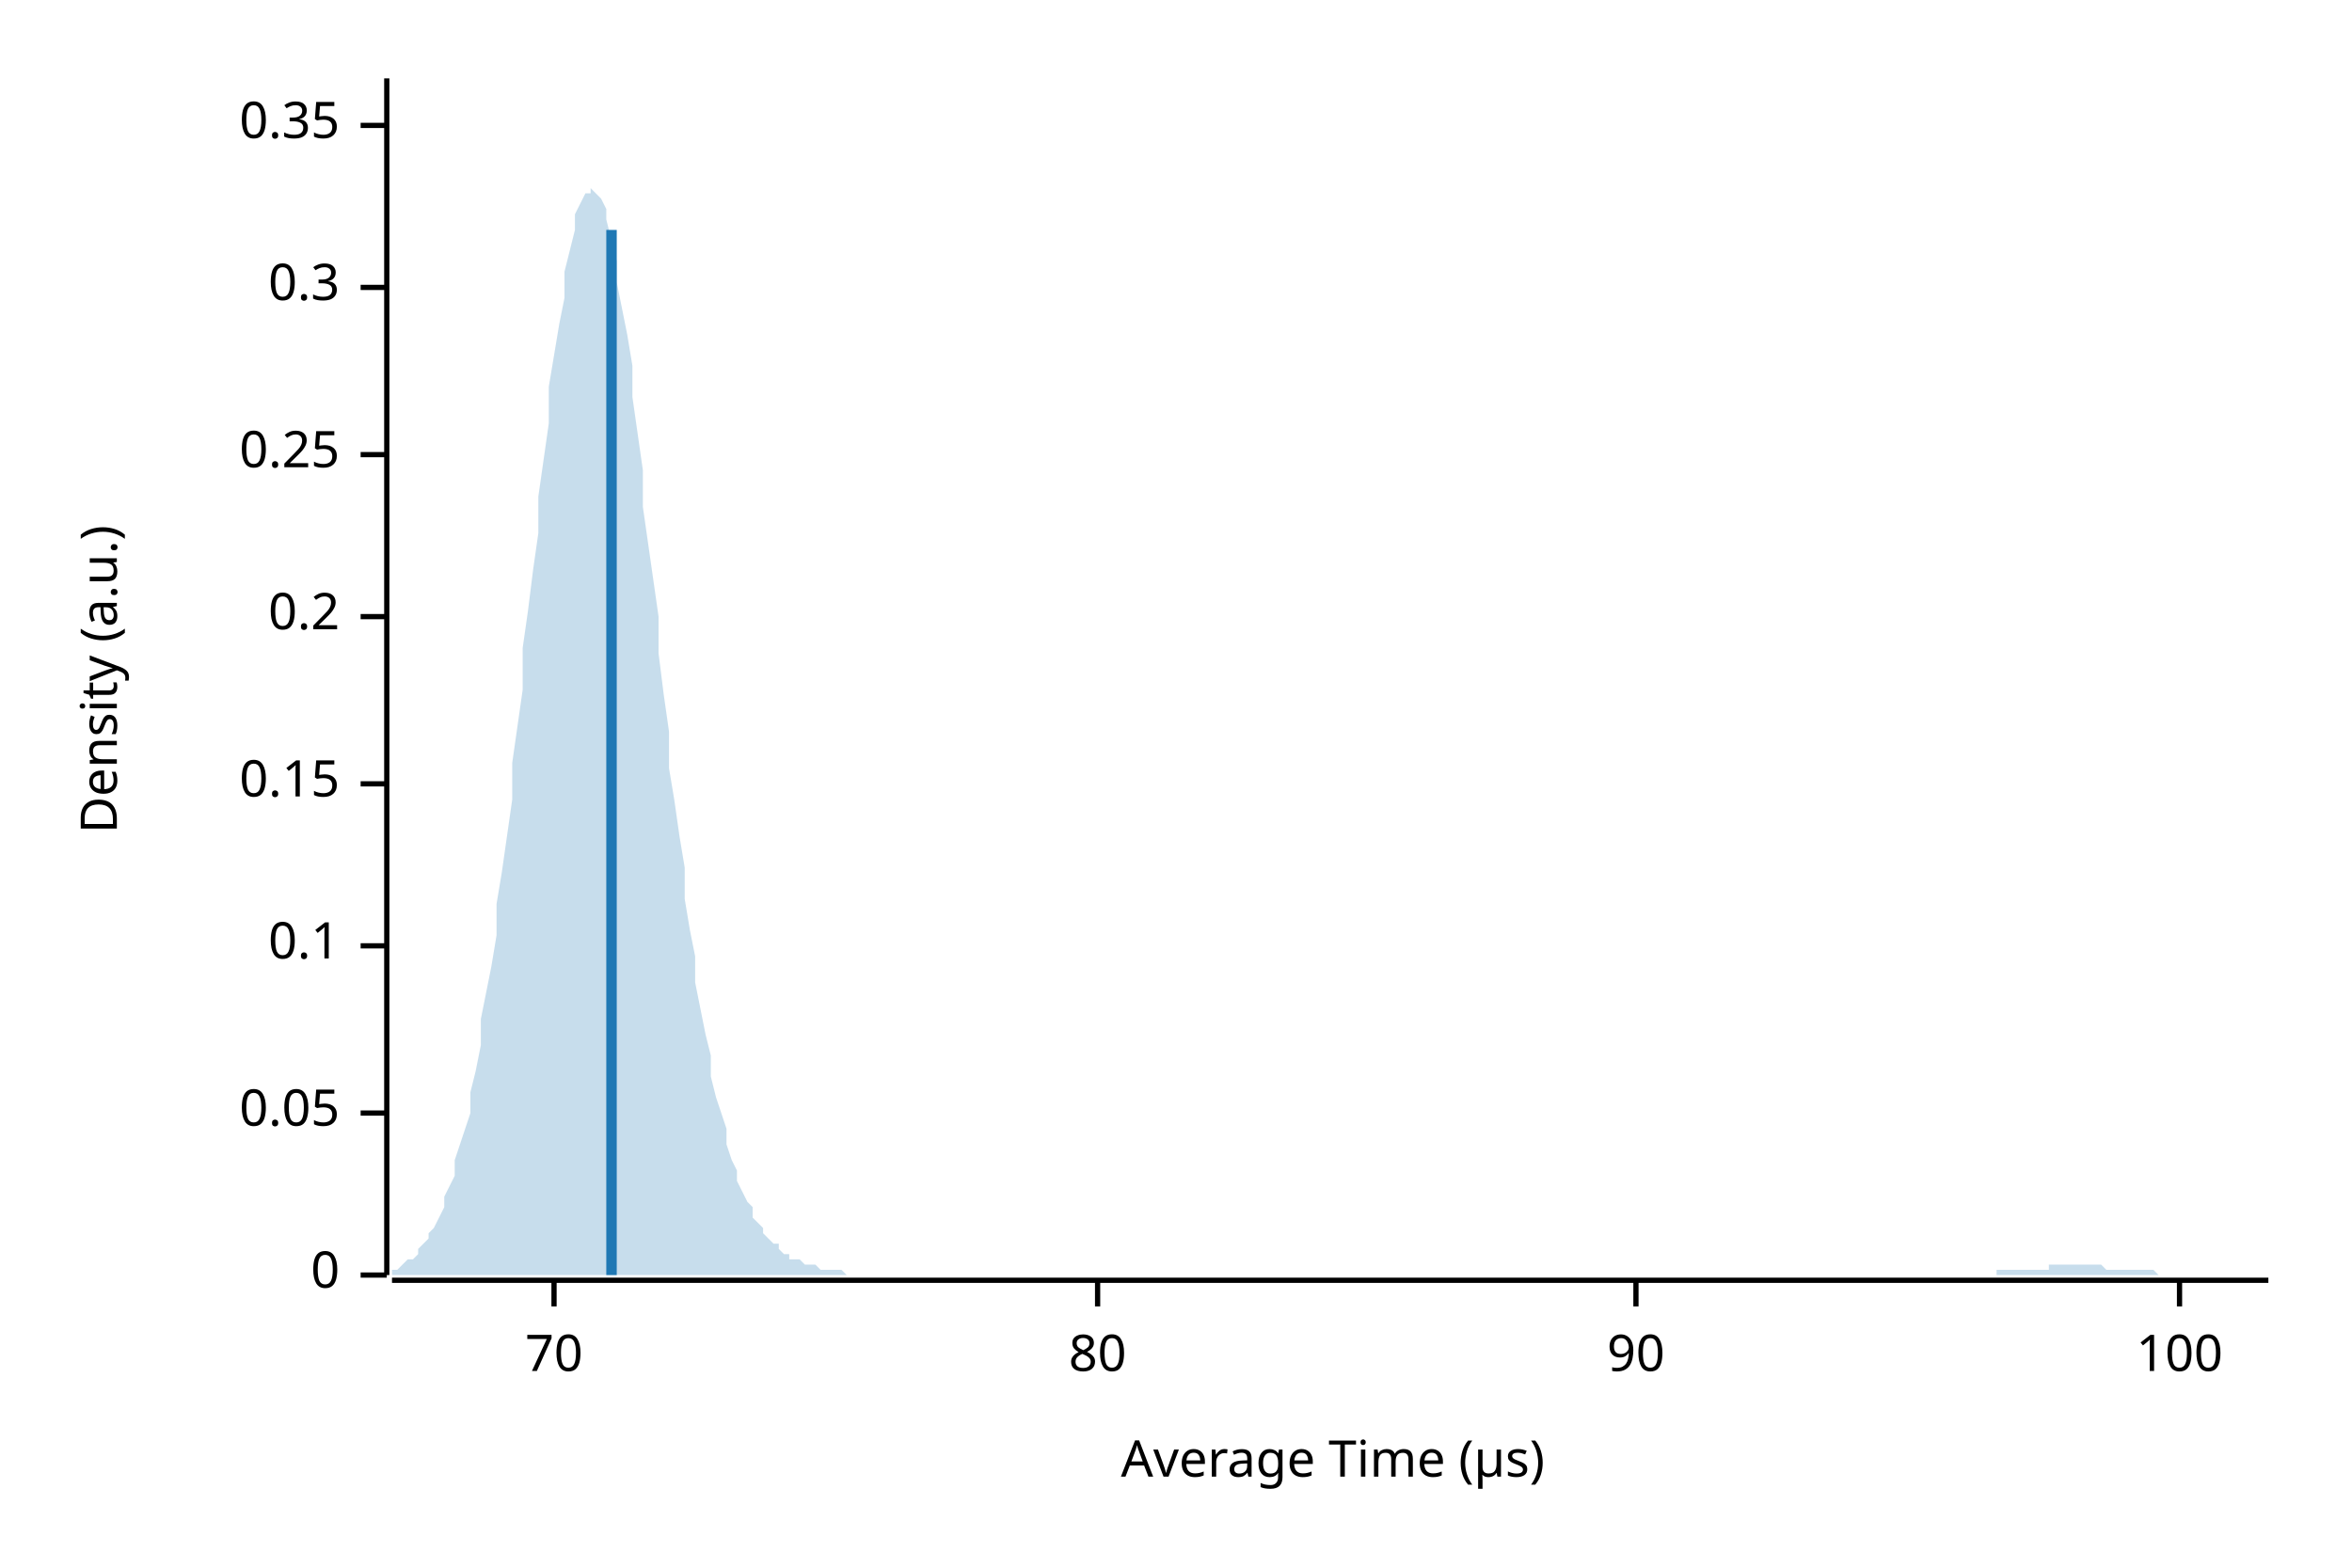
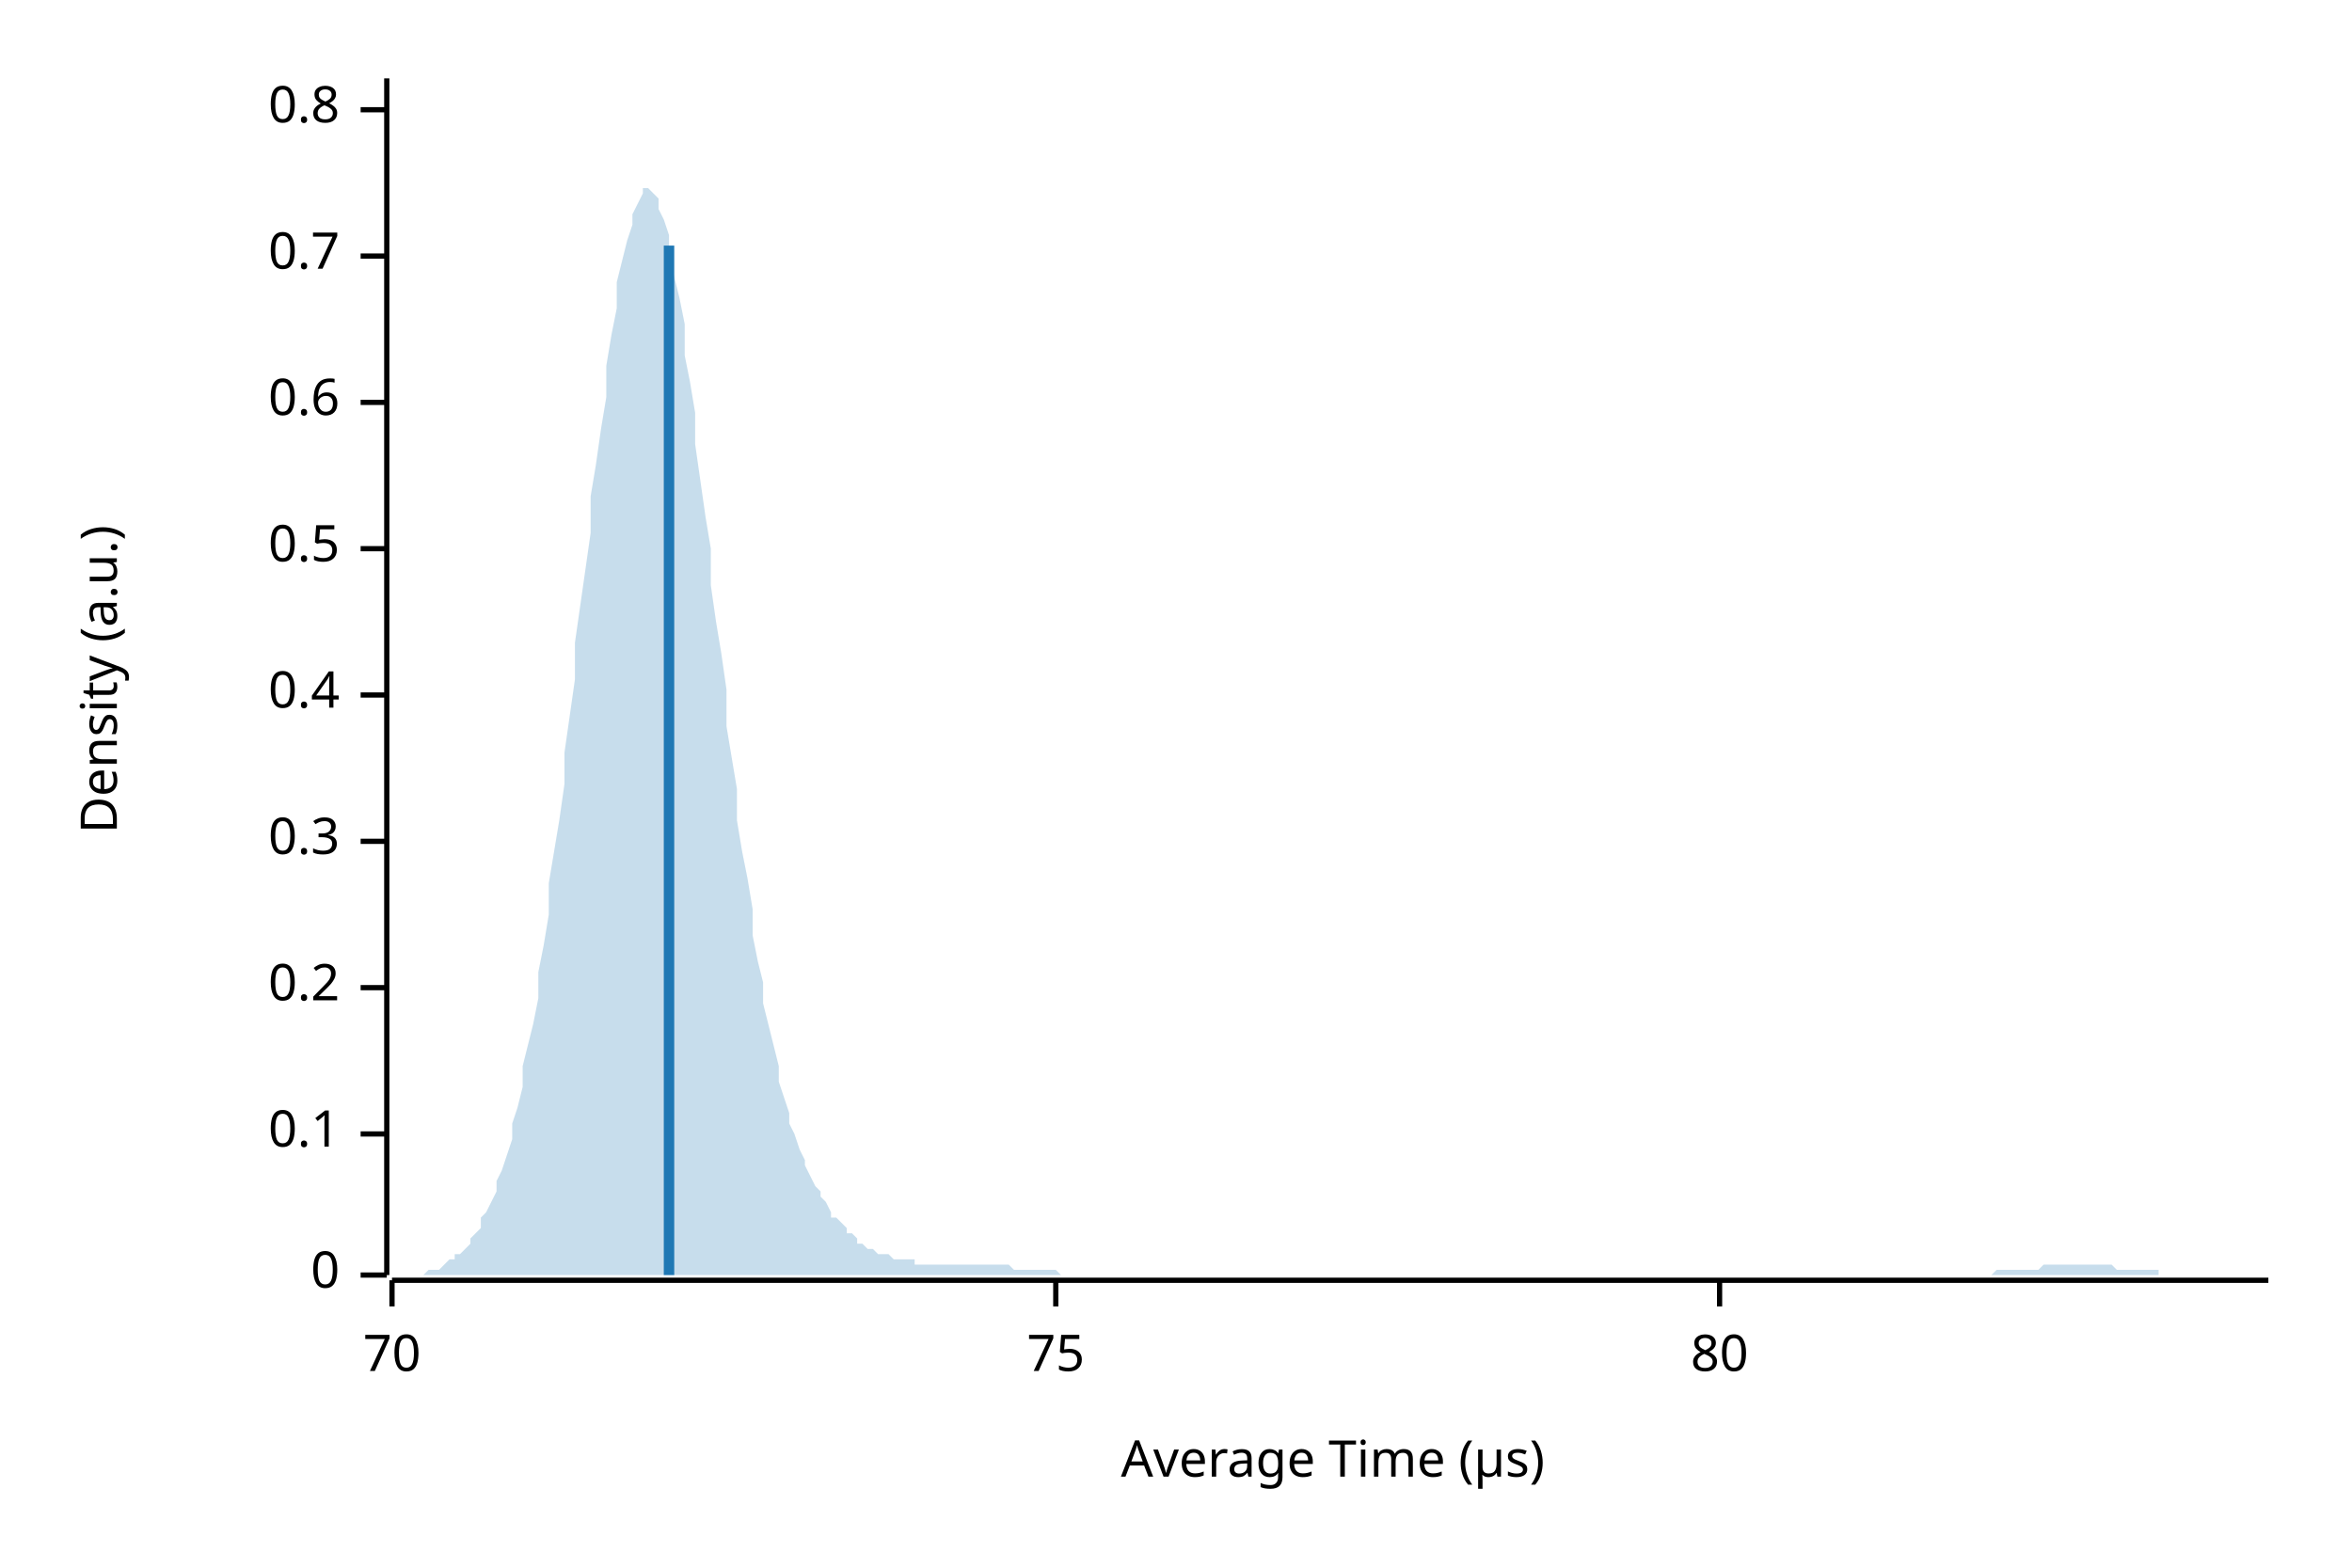
<svg xmlns="http://www.w3.org/2000/svg" width="450" height="300" viewBox="0 0 450 300">
  <text x="15" y="130" dy="0.76em" text-anchor="middle" font-family="sans-serif" font-size="9.677" opacity="1" fill="#000000" transform="rotate(270, 15, 130)">
Density (a.u.)
</text>
  <text x="255" y="285" dy="-0.5ex" text-anchor="middle" font-family="sans-serif" font-size="9.677" opacity="1" fill="#000000">
Average Time (µs)
</text>
  <polyline fill="none" opacity="1" stroke="#000000" stroke-width="1" points="74,15 74,244 " />
  <text x="65" y="244" dy="0.5ex" text-anchor="end" font-family="sans-serif" font-size="9.677" opacity="1" fill="#000000">
0
</text>
  <polyline fill="none" opacity="1" stroke="#000000" stroke-width="1" points="69,244 74,244 " />
-   <text x="65" y="213" dy="0.5ex" text-anchor="end" font-family="sans-serif" font-size="9.677" opacity="1" fill="#000000">
- 0.05
- </text>
-   <polyline fill="none" opacity="1" stroke="#000000" stroke-width="1" points="69,213 74,213 " />
-   <text x="65" y="181" dy="0.5ex" text-anchor="end" font-family="sans-serif" font-size="9.677" opacity="1" fill="#000000">
+   <text x="65" y="217" dy="0.5ex" text-anchor="end" font-family="sans-serif" font-size="9.677" opacity="1" fill="#000000">
0.1
</text>
-   <polyline fill="none" opacity="1" stroke="#000000" stroke-width="1" points="69,181 74,181 " />
-   <text x="65" y="150" dy="0.5ex" text-anchor="end" font-family="sans-serif" font-size="9.677" opacity="1" fill="#000000">
- 0.15
- </text>
-   <polyline fill="none" opacity="1" stroke="#000000" stroke-width="1" points="69,150 74,150 " />
-   <text x="65" y="118" dy="0.5ex" text-anchor="end" font-family="sans-serif" font-size="9.677" opacity="1" fill="#000000">
+   <polyline fill="none" opacity="1" stroke="#000000" stroke-width="1" points="69,217 74,217 " />
+   <text x="65" y="189" dy="0.5ex" text-anchor="end" font-family="sans-serif" font-size="9.677" opacity="1" fill="#000000">
0.2
</text>
-   <polyline fill="none" opacity="1" stroke="#000000" stroke-width="1" points="69,118 74,118 " />
-   <text x="65" y="87" dy="0.5ex" text-anchor="end" font-family="sans-serif" font-size="9.677" opacity="1" fill="#000000">
- 0.25
- </text>
-   <polyline fill="none" opacity="1" stroke="#000000" stroke-width="1" points="69,87 74,87 " />
-   <text x="65" y="55" dy="0.5ex" text-anchor="end" font-family="sans-serif" font-size="9.677" opacity="1" fill="#000000">
+   <polyline fill="none" opacity="1" stroke="#000000" stroke-width="1" points="69,189 74,189 " />
+   <text x="65" y="161" dy="0.5ex" text-anchor="end" font-family="sans-serif" font-size="9.677" opacity="1" fill="#000000">
0.3
</text>
-   <polyline fill="none" opacity="1" stroke="#000000" stroke-width="1" points="69,55 74,55 " />
-   <text x="65" y="24" dy="0.5ex" text-anchor="end" font-family="sans-serif" font-size="9.677" opacity="1" fill="#000000">
- 0.35
+   <polyline fill="none" opacity="1" stroke="#000000" stroke-width="1" points="69,161 74,161 " />
+   <text x="65" y="133" dy="0.5ex" text-anchor="end" font-family="sans-serif" font-size="9.677" opacity="1" fill="#000000">
+ 0.4
</text>
-   <polyline fill="none" opacity="1" stroke="#000000" stroke-width="1" points="69,24 74,24 " />
+   <polyline fill="none" opacity="1" stroke="#000000" stroke-width="1" points="69,133 74,133 " />
+   <text x="65" y="105" dy="0.5ex" text-anchor="end" font-family="sans-serif" font-size="9.677" opacity="1" fill="#000000">
+ 0.5
+ </text>
+   <polyline fill="none" opacity="1" stroke="#000000" stroke-width="1" points="69,105 74,105 " />
+   <text x="65" y="77" dy="0.5ex" text-anchor="end" font-family="sans-serif" font-size="9.677" opacity="1" fill="#000000">
+ 0.6
+ </text>
+   <polyline fill="none" opacity="1" stroke="#000000" stroke-width="1" points="69,77 74,77 " />
+   <text x="65" y="49" dy="0.5ex" text-anchor="end" font-family="sans-serif" font-size="9.677" opacity="1" fill="#000000">
+ 0.7
+ </text>
+   <polyline fill="none" opacity="1" stroke="#000000" stroke-width="1" points="69,49 74,49 " />
+   <text x="65" y="21" dy="0.5ex" text-anchor="end" font-family="sans-serif" font-size="9.677" opacity="1" fill="#000000">
+ 0.8
+ </text>
+   <polyline fill="none" opacity="1" stroke="#000000" stroke-width="1" points="69,21 74,21 " />
  <polyline fill="none" opacity="1" stroke="#000000" stroke-width="1" points="75,245 434,245 " />
-   <text x="106" y="255" dy="0.76em" text-anchor="middle" font-family="sans-serif" font-size="9.677" opacity="1" fill="#000000">
+   <text x="75" y="255" dy="0.76em" text-anchor="middle" font-family="sans-serif" font-size="9.677" opacity="1" fill="#000000">
70
</text>
-   <polyline fill="none" opacity="1" stroke="#000000" stroke-width="1" points="106,245 106,250 " />
-   <text x="210" y="255" dy="0.76em" text-anchor="middle" font-family="sans-serif" font-size="9.677" opacity="1" fill="#000000">
+   <polyline fill="none" opacity="1" stroke="#000000" stroke-width="1" points="75,245 75,250 " />
+   <text x="202" y="255" dy="0.76em" text-anchor="middle" font-family="sans-serif" font-size="9.677" opacity="1" fill="#000000">
+ 75
+ </text>
+   <polyline fill="none" opacity="1" stroke="#000000" stroke-width="1" points="202,245 202,250 " />
+   <text x="329" y="255" dy="0.76em" text-anchor="middle" font-family="sans-serif" font-size="9.677" opacity="1" fill="#000000">
80
</text>
-   <polyline fill="none" opacity="1" stroke="#000000" stroke-width="1" points="210,245 210,250 " />
-   <text x="313" y="255" dy="0.76em" text-anchor="middle" font-family="sans-serif" font-size="9.677" opacity="1" fill="#000000">
- 90
- </text>
-   <polyline fill="none" opacity="1" stroke="#000000" stroke-width="1" points="313,245 313,250 " />
-   <text x="417" y="255" dy="0.76em" text-anchor="middle" font-family="sans-serif" font-size="9.677" opacity="1" fill="#000000">
- 100
- </text>
-   <polyline fill="none" opacity="1" stroke="#000000" stroke-width="1" points="417,245 417,250 " />
-   <polygon opacity="0.25" fill="#1F78B4" points="75,243 75,243 76,243 77,242 77,242 78,241 79,241 80,240 80,239 81,238 82,237 82,236 83,235 84,233 85,231 85,229 86,227 87,225 87,222 88,219 89,216 90,213 90,209 91,205 92,200 92,195 93,190 94,185 95,179 95,173 96,167 97,160 98,153 98,146 99,139 100,132 100,124 101,117 102,109 103,102 103,95 104,88 105,81 105,74 106,68 107,62 108,57 108,52 109,48 110,44 110,41 111,39 112,37 113,37 113,36 114,37 115,38 116,40 116,42 117,46 118,50 118,54 119,59 120,64 121,70 121,76 122,83 123,90 123,97 124,104 125,111 126,118 126,125 127,133 128,140 128,147 129,153 130,160 131,166 131,172 132,178 133,183 133,188 134,193 135,198 136,202 136,206 137,210 138,213 139,216 139,219 140,222 141,224 141,226 142,228 143,230 144,231 144,233 145,234 146,235 146,236 147,237 148,238 149,238 149,239 150,240 151,240 151,241 152,241 153,241 154,242 154,242 155,242 156,242 157,243 157,243 158,243 159,243 159,243 160,243 161,243 162,244 162,244 163,244 164,244 164,244 165,244 166,244 167,244 167,244 168,244 169,244 169,244 170,244 171,244 172,244 172,244 173,244 174,244 175,244 175,244 176,244 177,244 177,244 178,244 179,244 180,244 180,244 181,244 182,244 182,244 183,244 184,244 185,244 185,244 186,244 187,244 187,244 188,244 189,244 190,244 190,244 191,244 192,244 192,244 193,244 194,244 195,244 195,244 196,244 197,244 198,244 198,244 199,244 200,244 200,244 201,244 202,244 203,244 203,244 204,244 205,244 205,244 206,244 207,244 208,244 208,244 209,244 210,244 210,244 211,244 212,244 213,244 213,244 214,244 215,244 216,244 216,244 217,244 218,244 218,244 219,244 220,244 221,244 221,244 222,244 223,244 223,244 224,244 225,244 226,244 226,244 227,244 228,244 228,244 229,244 230,244 231,244 231,244 232,244 233,244 233,244 234,244 235,244 236,244 236,244 237,244 238,244 239,244 239,244 240,244 241,244 241,244 242,244 243,244 244,244 244,244 245,244 246,244 246,244 247,244 248,244 249,244 249,244 250,244 251,244 251,244 252,244 253,244 254,244 254,244 255,244 256,244 257,244 257,244 258,244 259,244 259,244 260,244 261,244 262,244 262,244 263,244 264,244 264,244 265,244 266,244 267,244 267,244 268,244 269,244 269,244 270,244 271,244 272,244 272,244 273,244 274,244 275,244 275,244 276,244 277,244 277,244 278,244 279,244 280,244 280,244 281,244 282,244 282,244 283,244 284,244 285,244 285,244 286,244 287,244 287,244 288,244 289,244 290,244 290,244 291,244 292,244 292,244 293,244 294,244 295,244 295,244 296,244 297,244 298,244 298,244 299,244 300,244 300,244 301,244 302,244 303,244 303,244 304,244 305,244 305,244 306,244 307,244 308,244 308,244 309,244 310,244 310,244 311,244 312,244 313,244 313,244 314,244 315,244 316,244 316,244 317,244 318,244 318,244 319,244 320,244 321,244 321,244 322,244 323,244 323,244 324,244 325,244 326,244 326,244 327,244 328,244 328,244 329,244 330,244 331,244 331,244 332,244 333,244 333,244 334,244 335,244 336,244 336,244 337,244 338,244 339,244 339,244 340,244 341,244 341,244 342,244 343,244 344,244 344,244 345,244 346,244 346,244 347,244 348,244 349,244 349,244 350,244 351,244 351,244 352,244 353,244 354,244 354,244 355,244 356,244 357,244 357,244 358,244 359,244 359,244 360,244 361,244 362,244 362,244 363,244 364,244 364,244 365,244 366,244 367,244 367,244 368,244 369,244 369,244 370,244 371,244 372,244 372,244 373,244 374,244 375,244 375,244 376,244 377,244 377,244 378,244 379,244 380,244 380,244 381,244 382,244 382,243 383,243 384,243 385,243 385,243 386,243 387,243 387,243 388,243 389,243 390,243 390,243 391,243 392,243 392,242 393,242 394,242 395,242 395,242 396,242 397,242 398,242 398,242 399,242 400,242 400,242 401,242 402,242 403,243 403,243 404,243 405,243 405,243 406,243 407,243 408,243 408,243 409,243 410,243 410,243 411,243 412,243 413,244 413,244 414,244 415,244 416,244 416,244 417,244 418,244 418,244 419,244 420,244 421,244 421,244 422,244 423,244 423,244 424,244 425,244 426,244 426,244 427,244 428,244 428,244 429,244 430,244 431,244 431,244 432,244 433,244 434,244 434,244 75,244 " />
-   <polyline fill="none" opacity="1" stroke="#1F78B4" stroke-width="2" points="117,244 117,44 " />
+   <polyline fill="none" opacity="1" stroke="#000000" stroke-width="1" points="329,245 329,250 " />
+   <polygon opacity="0.25" fill="#1F78B4" points="75,244 75,244 76,244 77,244 77,244 78,244 79,244 80,244 80,244 81,244 82,243 82,243 83,243 84,243 85,242 85,242 86,241 87,241 87,240 88,240 89,239 90,238 90,237 91,236 92,235 92,233 93,232 94,230 95,228 95,226 96,224 97,221 98,218 98,215 99,212 100,208 100,204 101,200 102,196 103,191 103,186 104,181 105,175 105,169 106,163 107,157 108,150 108,144 109,137 110,130 110,123 111,116 112,109 113,102 113,95 114,89 115,82 116,76 116,70 117,64 118,59 118,54 119,50 120,46 121,43 121,41 122,39 123,37 123,36 124,36 125,37 126,38 126,40 127,42 128,45 128,49 129,53 130,57 131,62 131,68 132,73 133,79 133,85 134,92 135,99 136,105 136,112 137,119 138,125 139,132 139,139 140,145 141,151 141,157 142,163 143,168 144,174 144,179 145,184 146,188 146,192 147,196 148,200 149,204 149,207 150,210 151,213 151,215 152,217 153,220 154,222 154,223 155,225 156,227 157,228 157,229 158,230 159,232 159,233 160,233 161,234 162,235 162,236 163,236 164,237 164,238 165,238 166,239 167,239 167,239 168,240 169,240 169,240 170,240 171,241 172,241 172,241 173,241 174,241 175,241 175,242 176,242 177,242 177,242 178,242 179,242 180,242 180,242 181,242 182,242 182,242 183,242 184,242 185,242 185,242 186,242 187,242 187,242 188,242 189,242 190,242 190,242 191,242 192,242 192,242 193,242 194,243 195,243 195,243 196,243 197,243 198,243 198,243 199,243 200,243 200,243 201,243 202,243 203,244 203,244 204,244 205,244 205,244 206,244 207,244 208,244 208,244 209,244 210,244 210,244 211,244 212,244 213,244 213,244 214,244 215,244 216,244 216,244 217,244 218,244 218,244 219,244 220,244 221,244 221,244 222,244 223,244 223,244 224,244 225,244 226,244 226,244 227,244 228,244 228,244 229,244 230,244 231,244 231,244 232,244 233,244 233,244 234,244 235,244 236,244 236,244 237,244 238,244 239,244 239,244 240,244 241,244 241,244 242,244 243,244 244,244 244,244 245,244 246,244 246,244 247,244 248,244 249,244 249,244 250,244 251,244 251,244 252,244 253,244 254,244 254,244 255,244 256,244 257,244 257,244 258,244 259,244 259,244 260,244 261,244 262,244 262,244 263,244 264,244 264,244 265,244 266,244 267,244 267,244 268,244 269,244 269,244 270,244 271,244 272,244 272,244 273,244 274,244 275,244 275,244 276,244 277,244 277,244 278,244 279,244 280,244 280,244 281,244 282,244 282,244 283,244 284,244 285,244 285,244 286,244 287,244 287,244 288,244 289,244 290,244 290,244 291,244 292,244 292,244 293,244 294,244 295,244 295,244 296,244 297,244 298,244 298,244 299,244 300,244 300,244 301,244 302,244 303,244 303,244 304,244 305,244 305,244 306,244 307,244 308,244 308,244 309,244 310,244 310,244 311,244 312,244 313,244 313,244 314,244 315,244 316,244 316,244 317,244 318,244 318,244 319,244 320,244 321,244 321,244 322,244 323,244 323,244 324,244 325,244 326,244 326,244 327,244 328,244 328,244 329,244 330,244 331,244 331,244 332,244 333,244 333,244 334,244 335,244 336,244 336,244 337,244 338,244 339,244 339,244 340,244 341,244 341,244 342,244 343,244 344,244 344,244 345,244 346,244 346,244 347,244 348,244 349,244 349,244 350,244 351,244 351,244 352,244 353,244 354,244 354,244 355,244 356,244 357,244 357,244 358,244 359,244 359,244 360,244 361,244 362,244 362,244 363,244 364,244 364,244 365,244 366,244 367,244 367,244 368,244 369,244 369,244 370,244 371,244 372,244 372,244 373,244 374,244 375,244 375,244 376,244 377,244 377,244 378,244 379,244 380,244 380,244 381,244 382,243 382,243 383,243 384,243 385,243 385,243 386,243 387,243 387,243 388,243 389,243 390,243 390,243 391,242 392,242 392,242 393,242 394,242 395,242 395,242 396,242 397,242 398,242 398,242 399,242 400,242 400,242 401,242 402,242 403,242 403,242 404,242 405,243 405,243 406,243 407,243 408,243 408,243 409,243 410,243 410,243 411,243 412,243 413,243 413,244 414,244 415,244 416,244 416,244 417,244 418,244 418,244 419,244 420,244 421,244 421,244 422,244 423,244 423,244 424,244 425,244 426,244 426,244 427,244 428,244 428,244 429,244 430,244 431,244 431,244 432,244 433,244 434,244 434,244 75,244 " />
+   <polyline fill="none" opacity="1" stroke="#1F78B4" stroke-width="2" points="128,244 128,47 " />
</svg>
